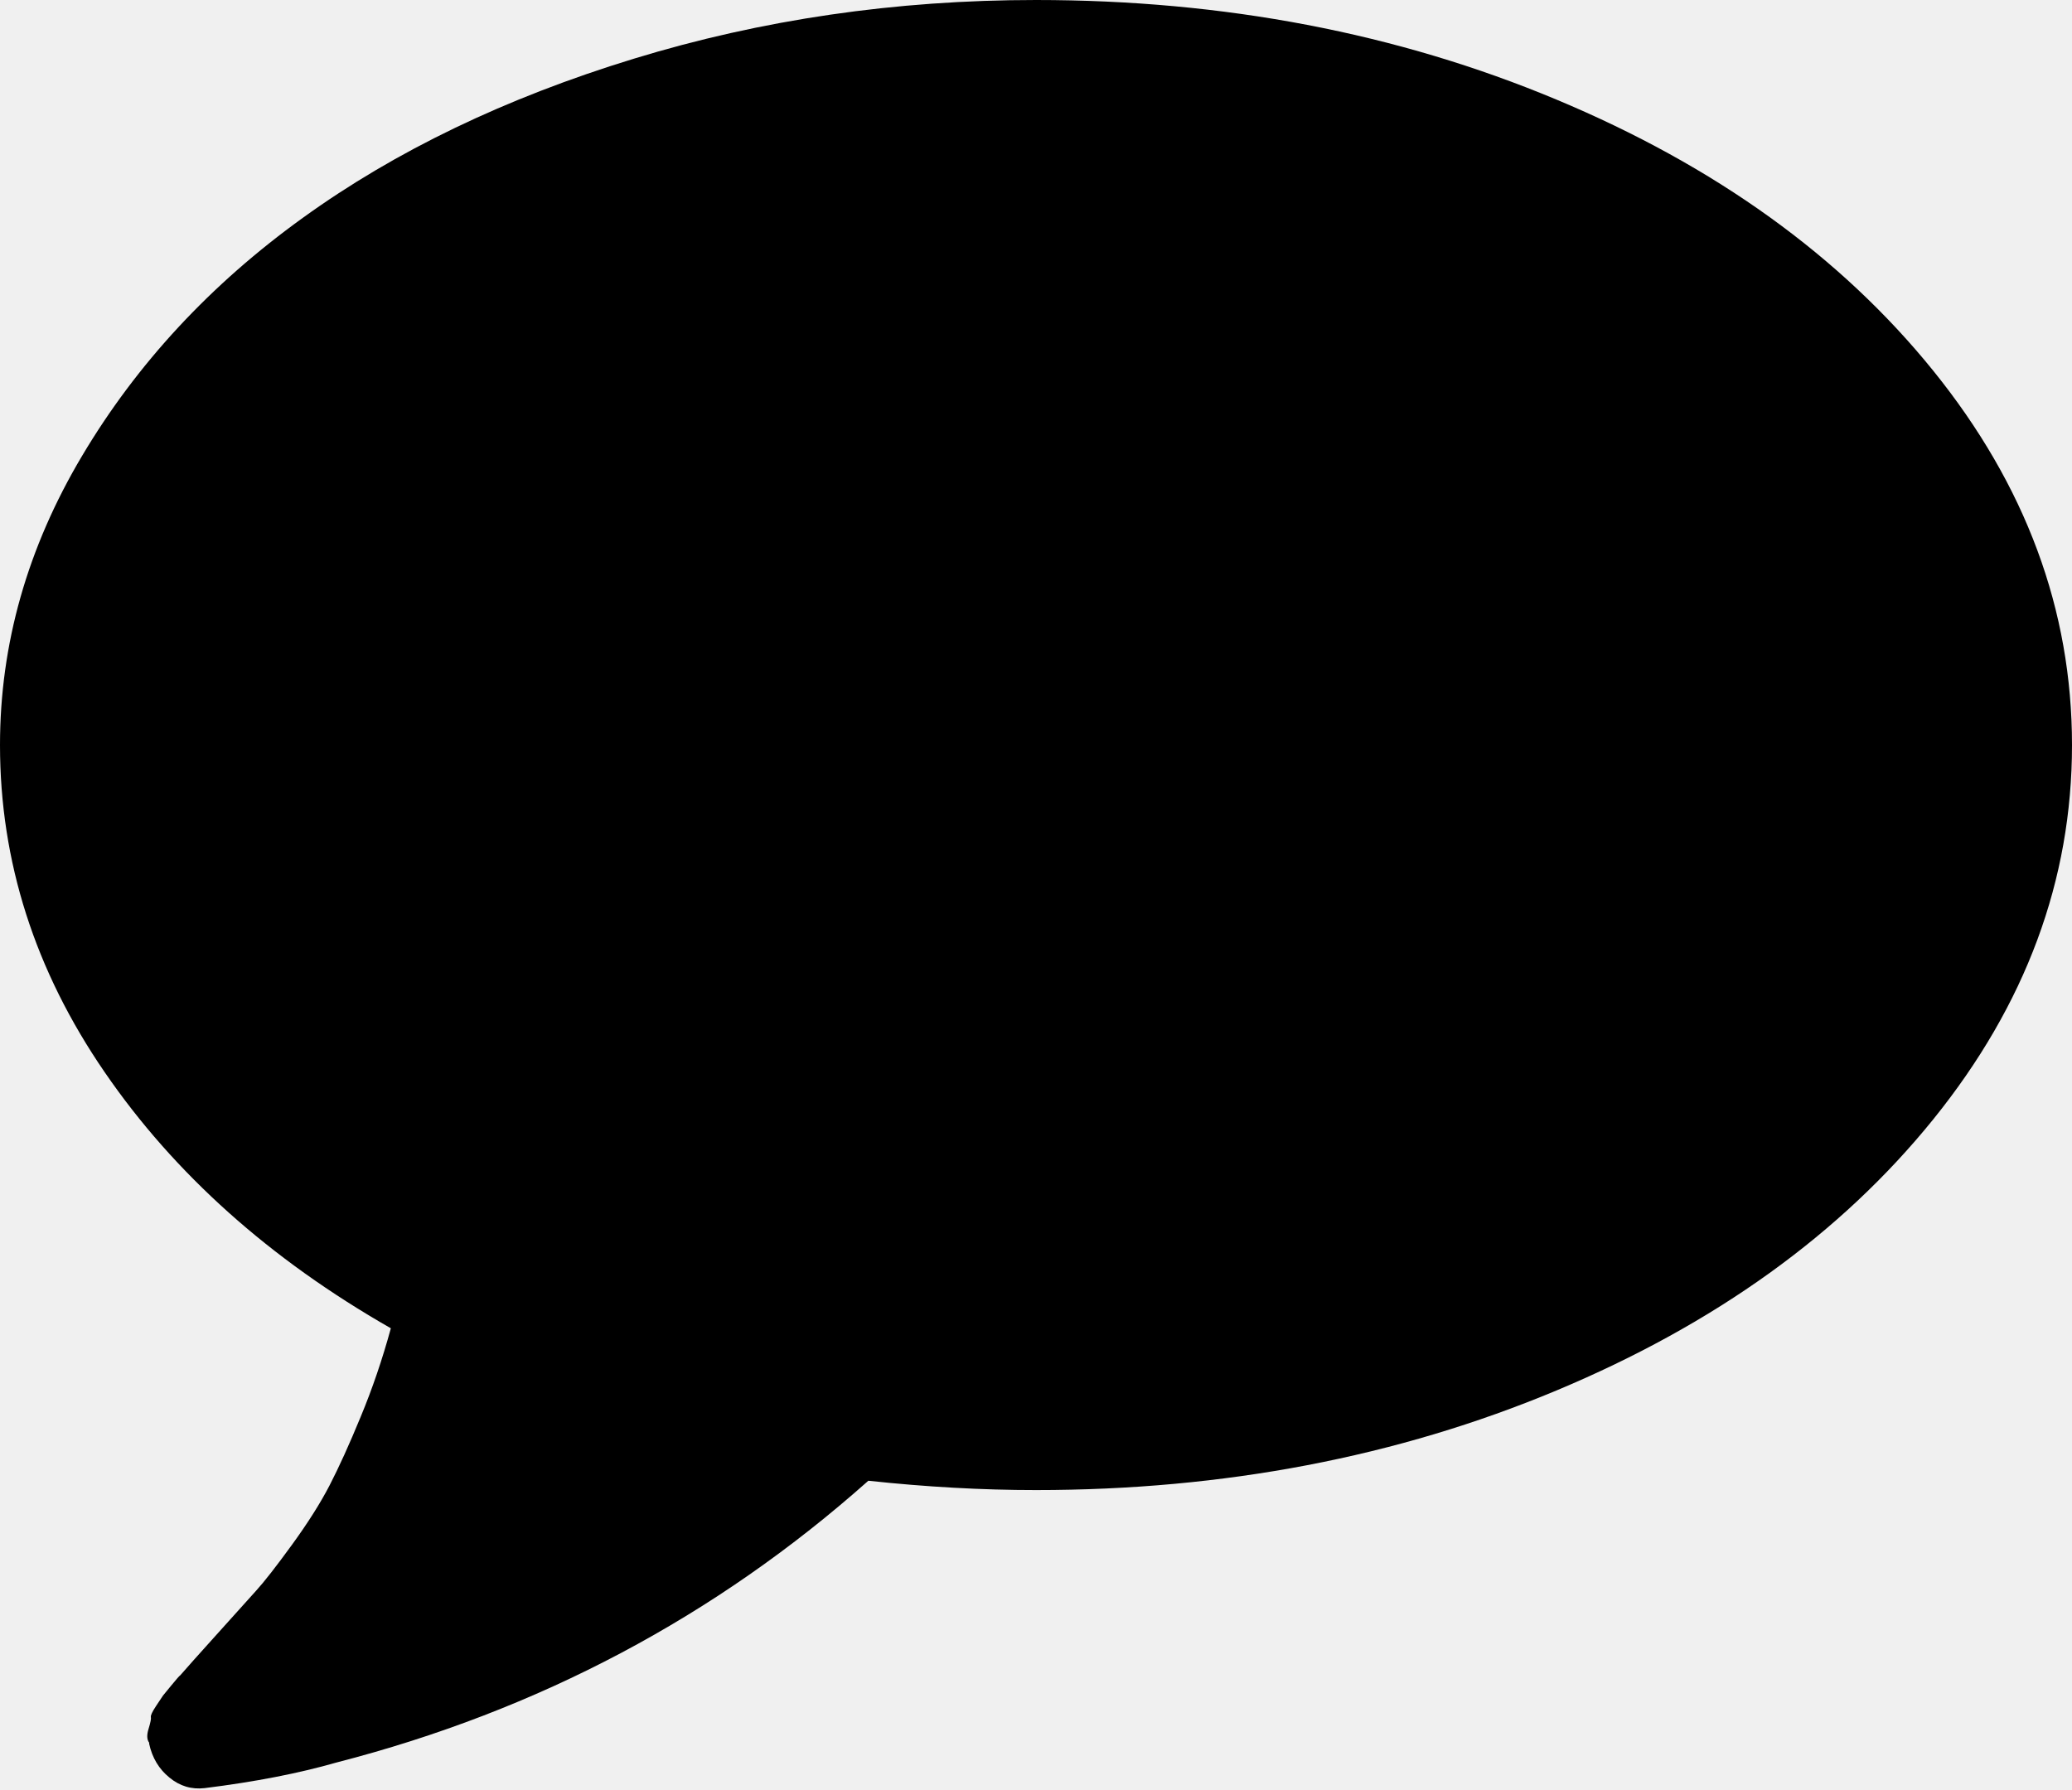
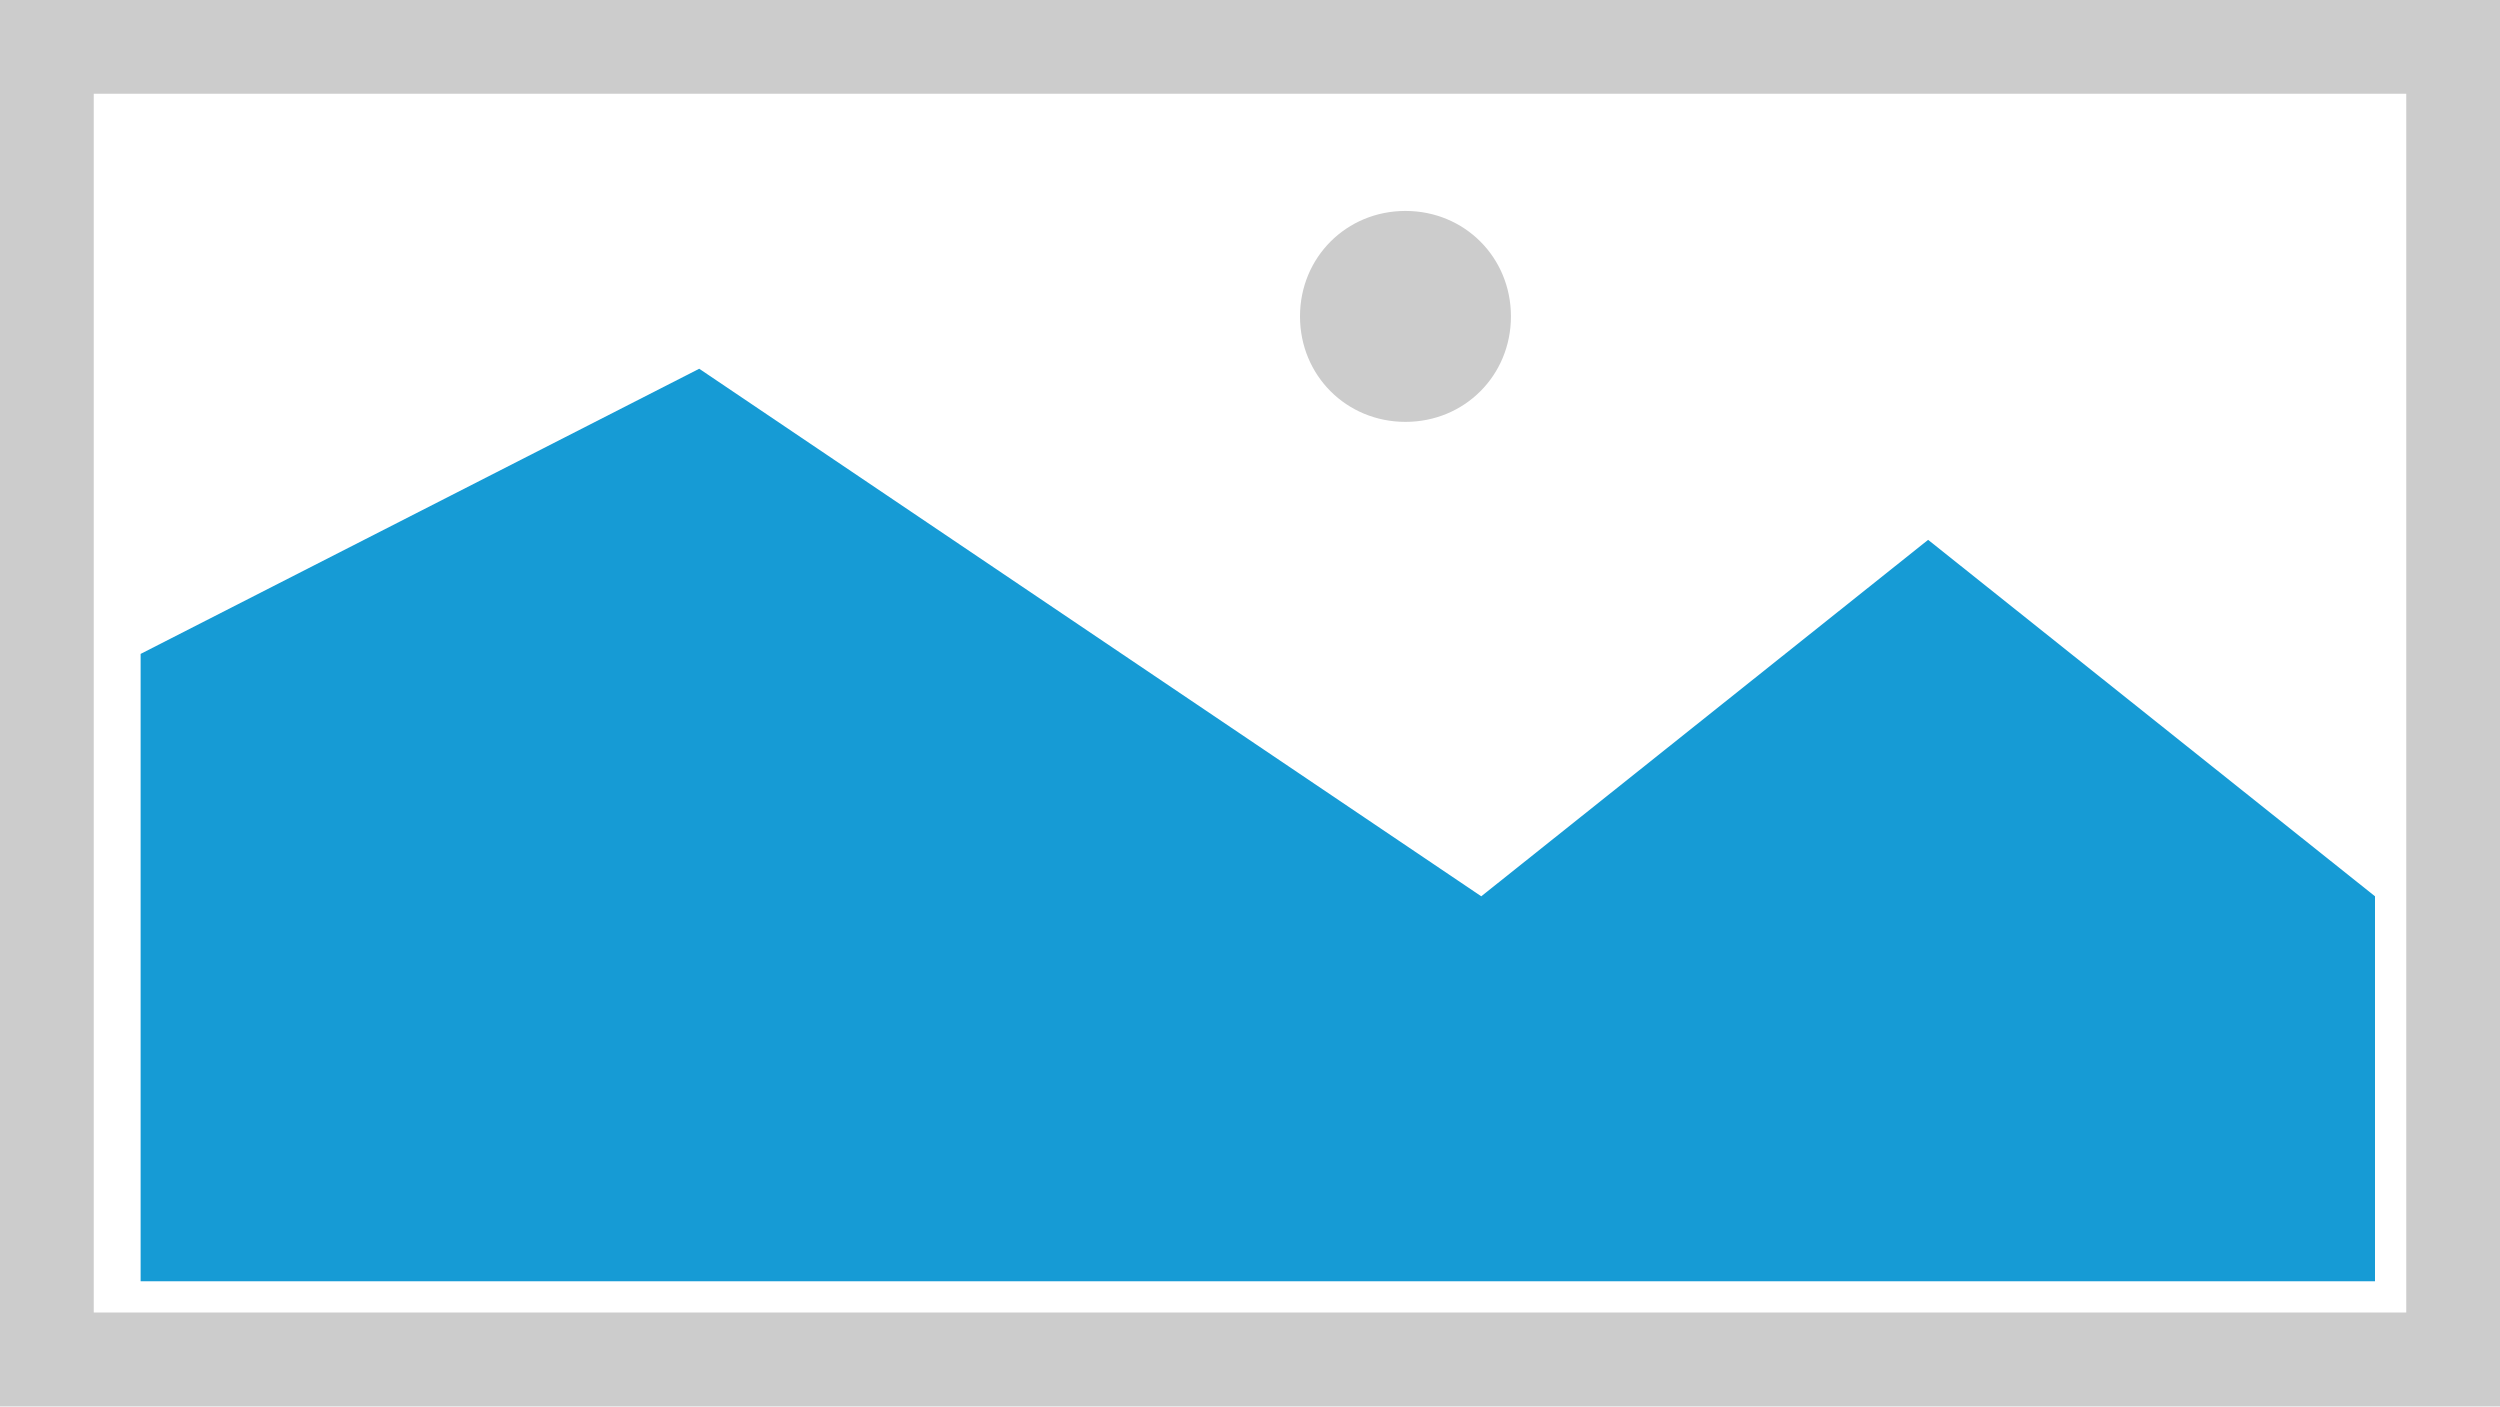
- <svg xmlns="http://www.w3.org/2000/svg" version="1.1" width="22px" height="19px">
-   <g transform="matrix(1 0 0 1 -353 -542 )">
-     <path d="M 20.527 3.937  C 21.509 5.153  22 6.478  22 7.912  C 22 9.345  21.509 10.67  20.527 11.886  C 19.545 13.101  18.211 14.061  16.525 14.766  C 14.839 15.471  12.997 15.823  11 15.823  C 10.427 15.823  9.834 15.79  9.22 15.724  C 7.599 17.166  5.717 18.164  3.573 18.716  C 3.172 18.831  2.705 18.922  2.173 18.988  C 2.034 19.004  1.909 18.967  1.799 18.876  C 1.688 18.786  1.616 18.666  1.584 18.518  L 1.584 18.506  C 1.559 18.473  1.557 18.423  1.578 18.357  C 1.598 18.291  1.606 18.25  1.602 18.234  C 1.598 18.217  1.616 18.178  1.657 18.116  L 1.731 18.005  C 1.731 18.005  1.76 17.97  1.817 17.9  C 1.874 17.83  1.907 17.793  1.915 17.789  C 1.972 17.723  2.099 17.58  2.296 17.362  C 2.492 17.144  2.633 16.987  2.719 16.892  C 2.805 16.798  2.932 16.635  3.1 16.404  C 3.268 16.173  3.401 15.963  3.499 15.774  C 3.597 15.584  3.708 15.341  3.83 15.044  C 3.953 14.748  4.06 14.434  4.15 14.105  C 2.865 13.371  1.852 12.465  1.111 11.385  C 0.37 10.306  0 9.148  0 7.912  C 0 6.84  0.291 5.816  0.872 4.84  C 1.453 3.863  2.234 3.02  3.217 2.312  C 4.199 1.603  5.369 1.04  6.728 0.624  C 8.086 0.208  9.51 0  11 0  C 12.997 0  14.839 0.352  16.525 1.057  C 18.211 1.762  19.545 2.722  20.527 3.937  Z " fill-rule="nonzero" fill="#000000" stroke="none" transform="matrix(1 0 0 1 353 542 )" />
+ <svg xmlns="http://www.w3.org/2000/svg" version="1.1" width="160px" height="90px">
+   <g transform="matrix(1 0 0 1 -171 -301 )">
+     <path d="M 171 301  L 331 301  L 331 391  L 171 391  L 171 301  " fill-rule="nonzero" fill="#cccccc" stroke="none" />
+     <path d="M 177 307  L 325 307  L 325 385  L 177 385  L 177 307  " fill-rule="nonzero" fill="#ffffff" stroke="none" />
+     <path d="M 260.95 328  C 257.17 328  254.2 325.03  254.2 321.25  C 254.2 317.47  257.17 314.5  260.95 314.5  C 264.73 314.5  267.7 317.47  267.7 321.25  C 267.7 325.03  264.73 328  260.95 328  " fill-rule="nonzero" fill="#cccccc" stroke="none" />
+     <path d="M 180 383  L 180 342.85  L 215.75 324.6  L 265.8 358.363  L 294.4 335.55  L 323 358.363  L 323 383  L 180 383  " fill-rule="nonzero" fill="#169bd5" stroke="none" />
  </g>
</svg>
